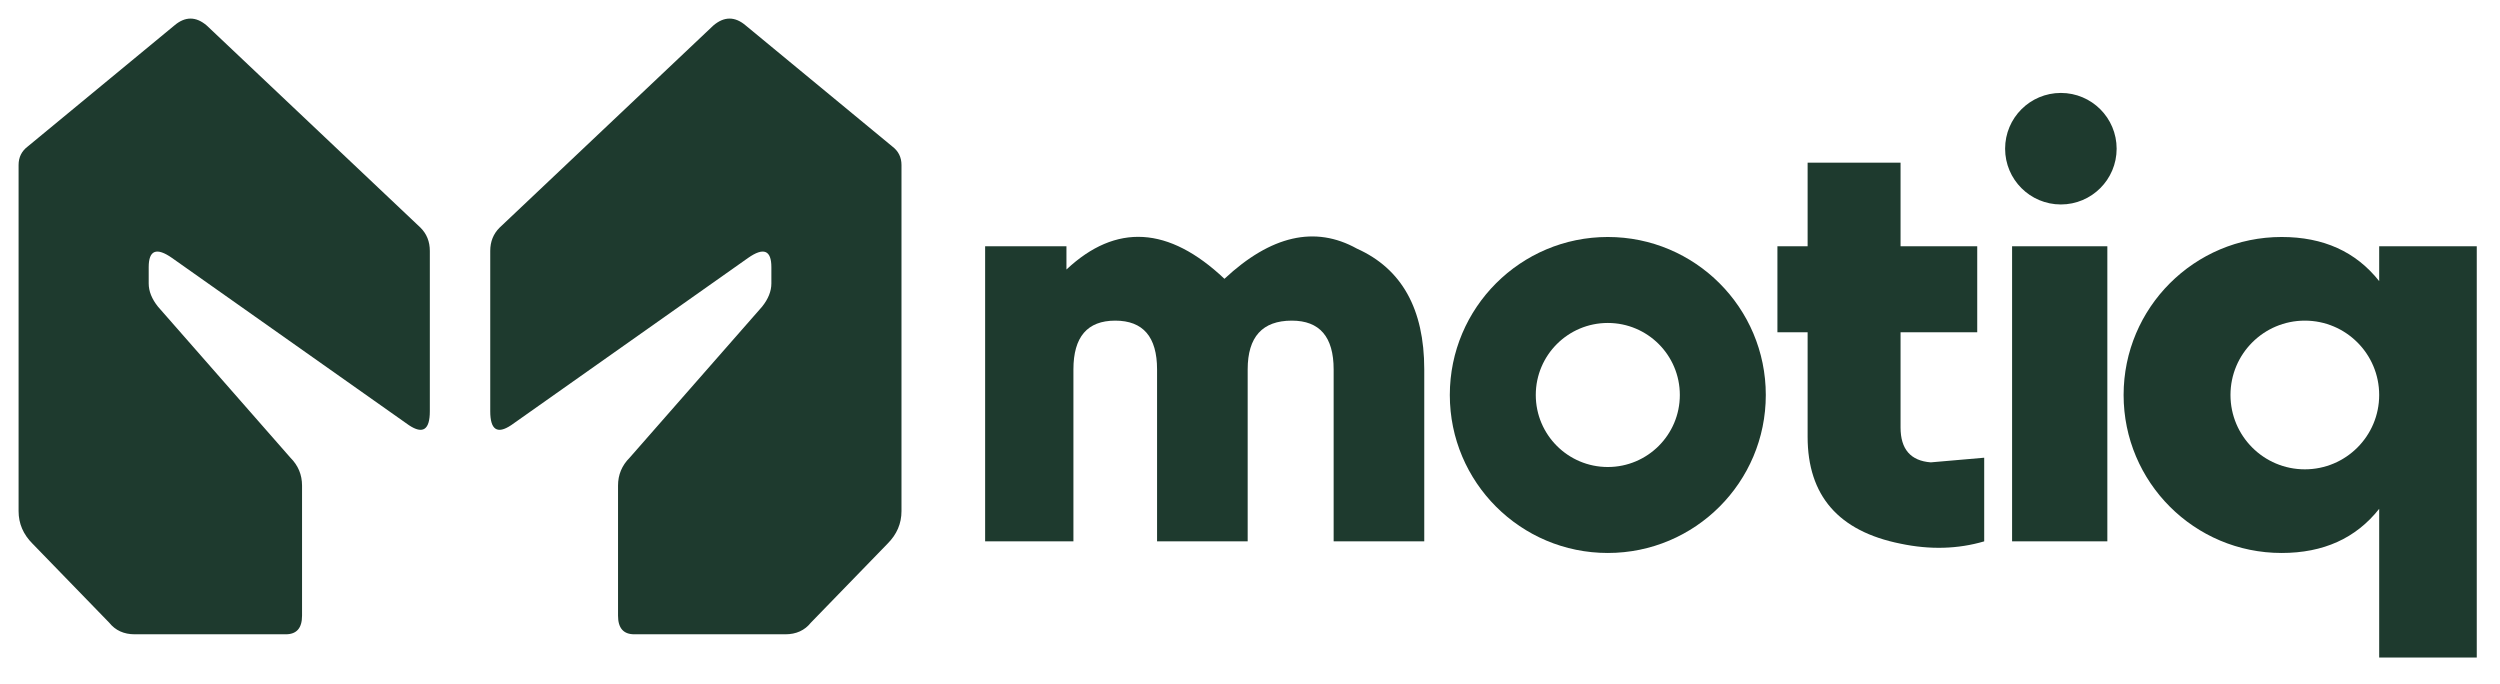
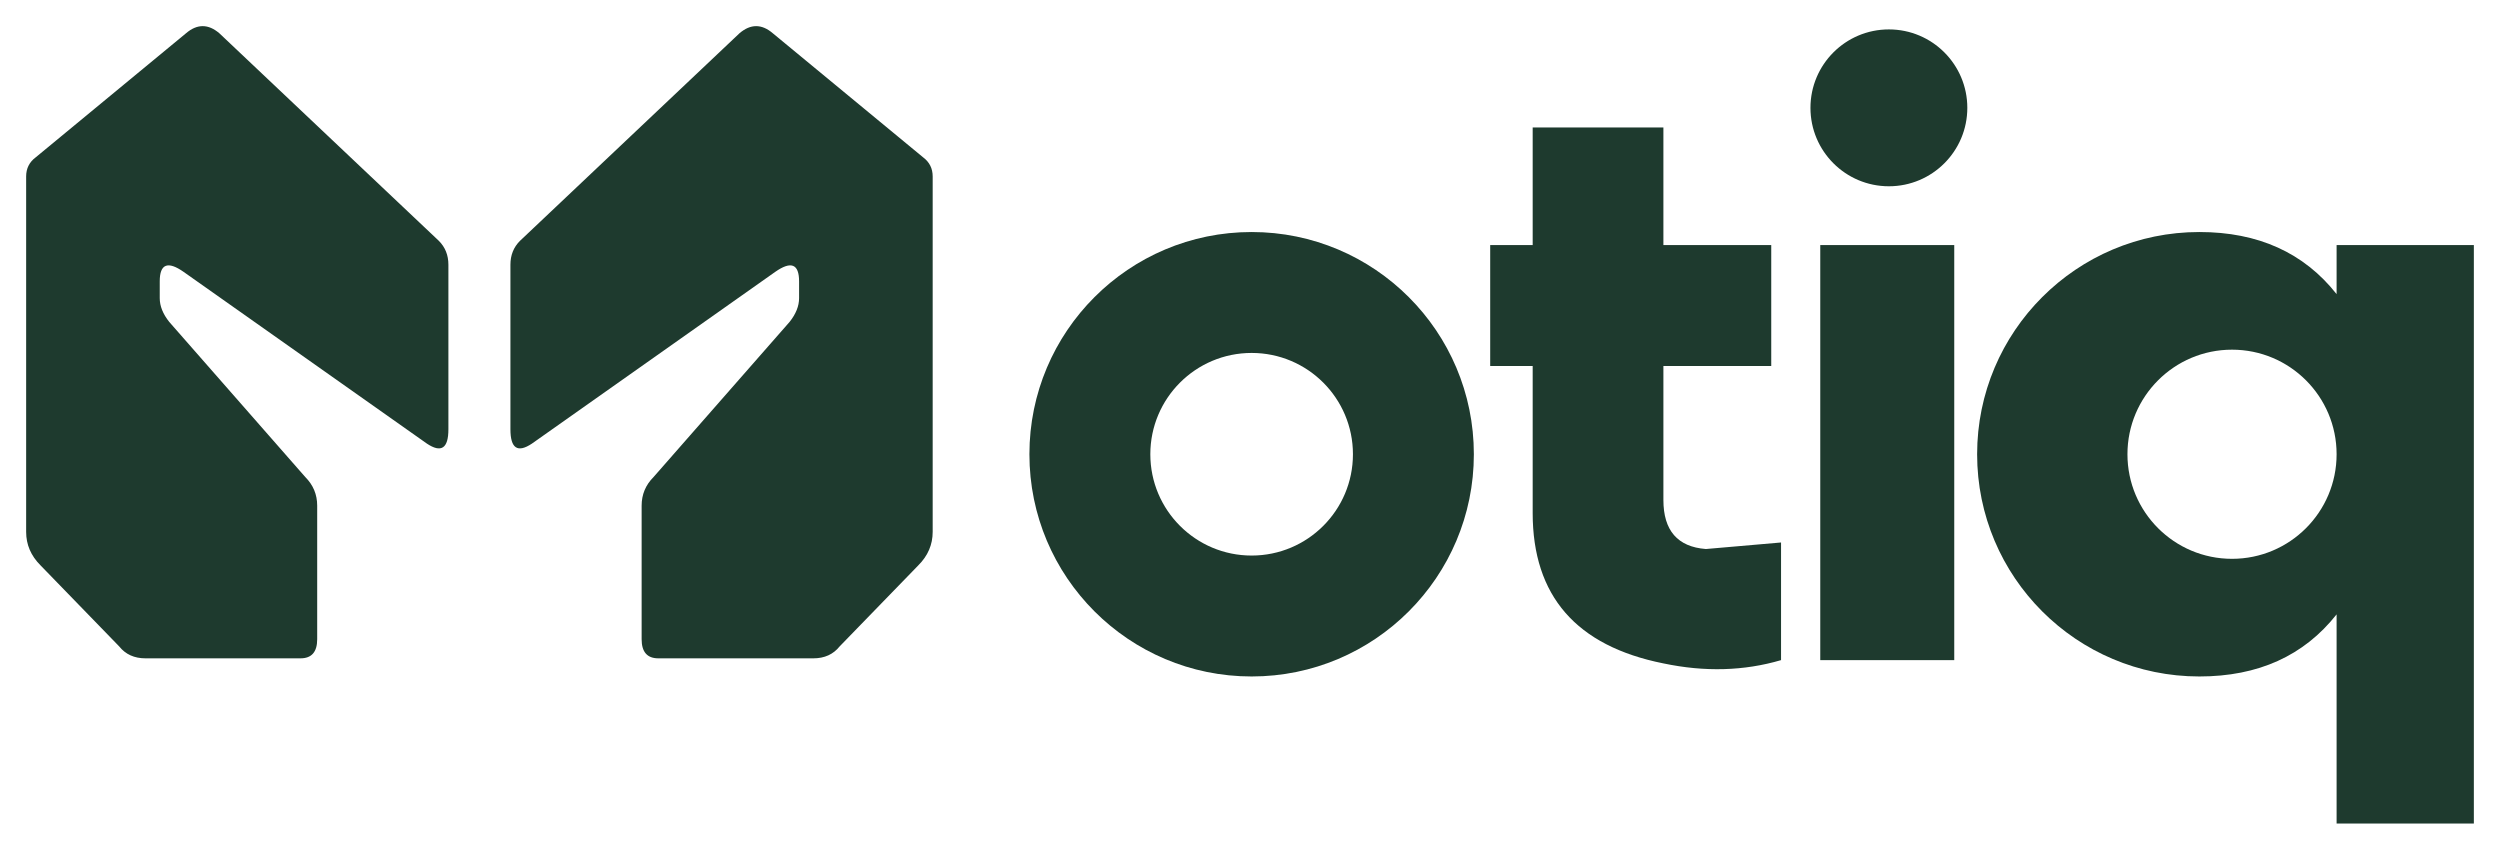
- <svg xmlns="http://www.w3.org/2000/svg" viewBox="-8 -8 1076 294" role="img" aria-label="Motiq — M + hvataljka">
-   <g fill="#1E3A2E">
-     <path d="M0 63Q0 58 4 55L67 3Q74 -3 81 3L173 90Q177 94 177 100V169Q177 181 168 175L66 103Q56 96 56 107V114Q56 119 60 124L117 189Q122 194 122 201V257Q122 265 115 265H50Q43 265 39 260L6 226Q0 220 0 212Z" />
-     <path d="M0 63Q0 58 4 55L67 3Q74 -3 81 3L173 90Q177 94 177 100V169Q177 181 168 175L66 103Q56 96 56 107V114Q56 119 60 124L117 189Q122 194 122 201V257Q122 265 115 265H50Q43 265 39 260L6 226Q0 220 0 212Z" transform="translate(380 0) scale(-1 1)" />
+ <svg xmlns="http://www.w3.org/2000/svg" viewBox="-8 23 765 260" role="img" aria-label="Motiq — M + hvataljka">
+   <g transform="translate(0 31) scale(0.73)">
+     <g fill="#1E3A2E">
+       <path d="M0 63Q0 58 4 55L67 3Q74 -3 81 3L173 90Q177 94 177 100V169Q177 181 168 175L66 103Q56 96 56 107V114Q56 119 60 124L117 189Q122 194 122 201V257Q122 265 115 265H50Q43 265 39 260L6 226Q0 220 0 212Z" />
+       <path d="M0 63Q0 58 4 55L67 3Q74 -3 81 3L173 90Q177 94 177 100V169Q177 181 168 175L66 103Q56 96 56 107V114Q56 119 60 124L117 189Q122 194 122 201V257Q122 265 115 265H50Q43 265 39 260L6 226Q0 220 0 212Z" transform="translate(380 0) scale(-1 1)" />
+     </g>
  </g>
-   <g fill="#1E3A2E" fill-rule="evenodd">
-     <path d="M416 98H451V108Q483 78 519 112Q549 84 576 99Q605 112 605 151V225H566V151Q566 130 548 130Q529 130 529 151V225H490V151Q490 130 472 130Q454 130 454 151V225H416Z" />
+   <g transform="translate(-309 0)" fill="#1E3A2E" fill-rule="evenodd">
    <path d="M684 94A68 68 0 1 1 684 230A68 68 0 1 1 684 94ZM684 131A31 31 0 1 0 684 193A31 31 0 1 0 684 131Z" />
    <path d="M770 98V62H810V98H843V135H810V176Q810 190 823 191L846 189V225Q829 230 810 226Q770 218 770 180V135H757V98Z" />
    <path d="M858 98H899V225H858ZM879 32A24 24 0 1 1 879 80A24 24 0 1 1 879 32Z" />
    <path d="M974 94Q1001 94 1016 113V98H1058V275H1016V211Q1001 230 974 230A68 68 0 1 1 974 94ZM984 130A32 32 0 1 0 984 194A32 32 0 1 0 984 130Z" />
  </g>
</svg>
